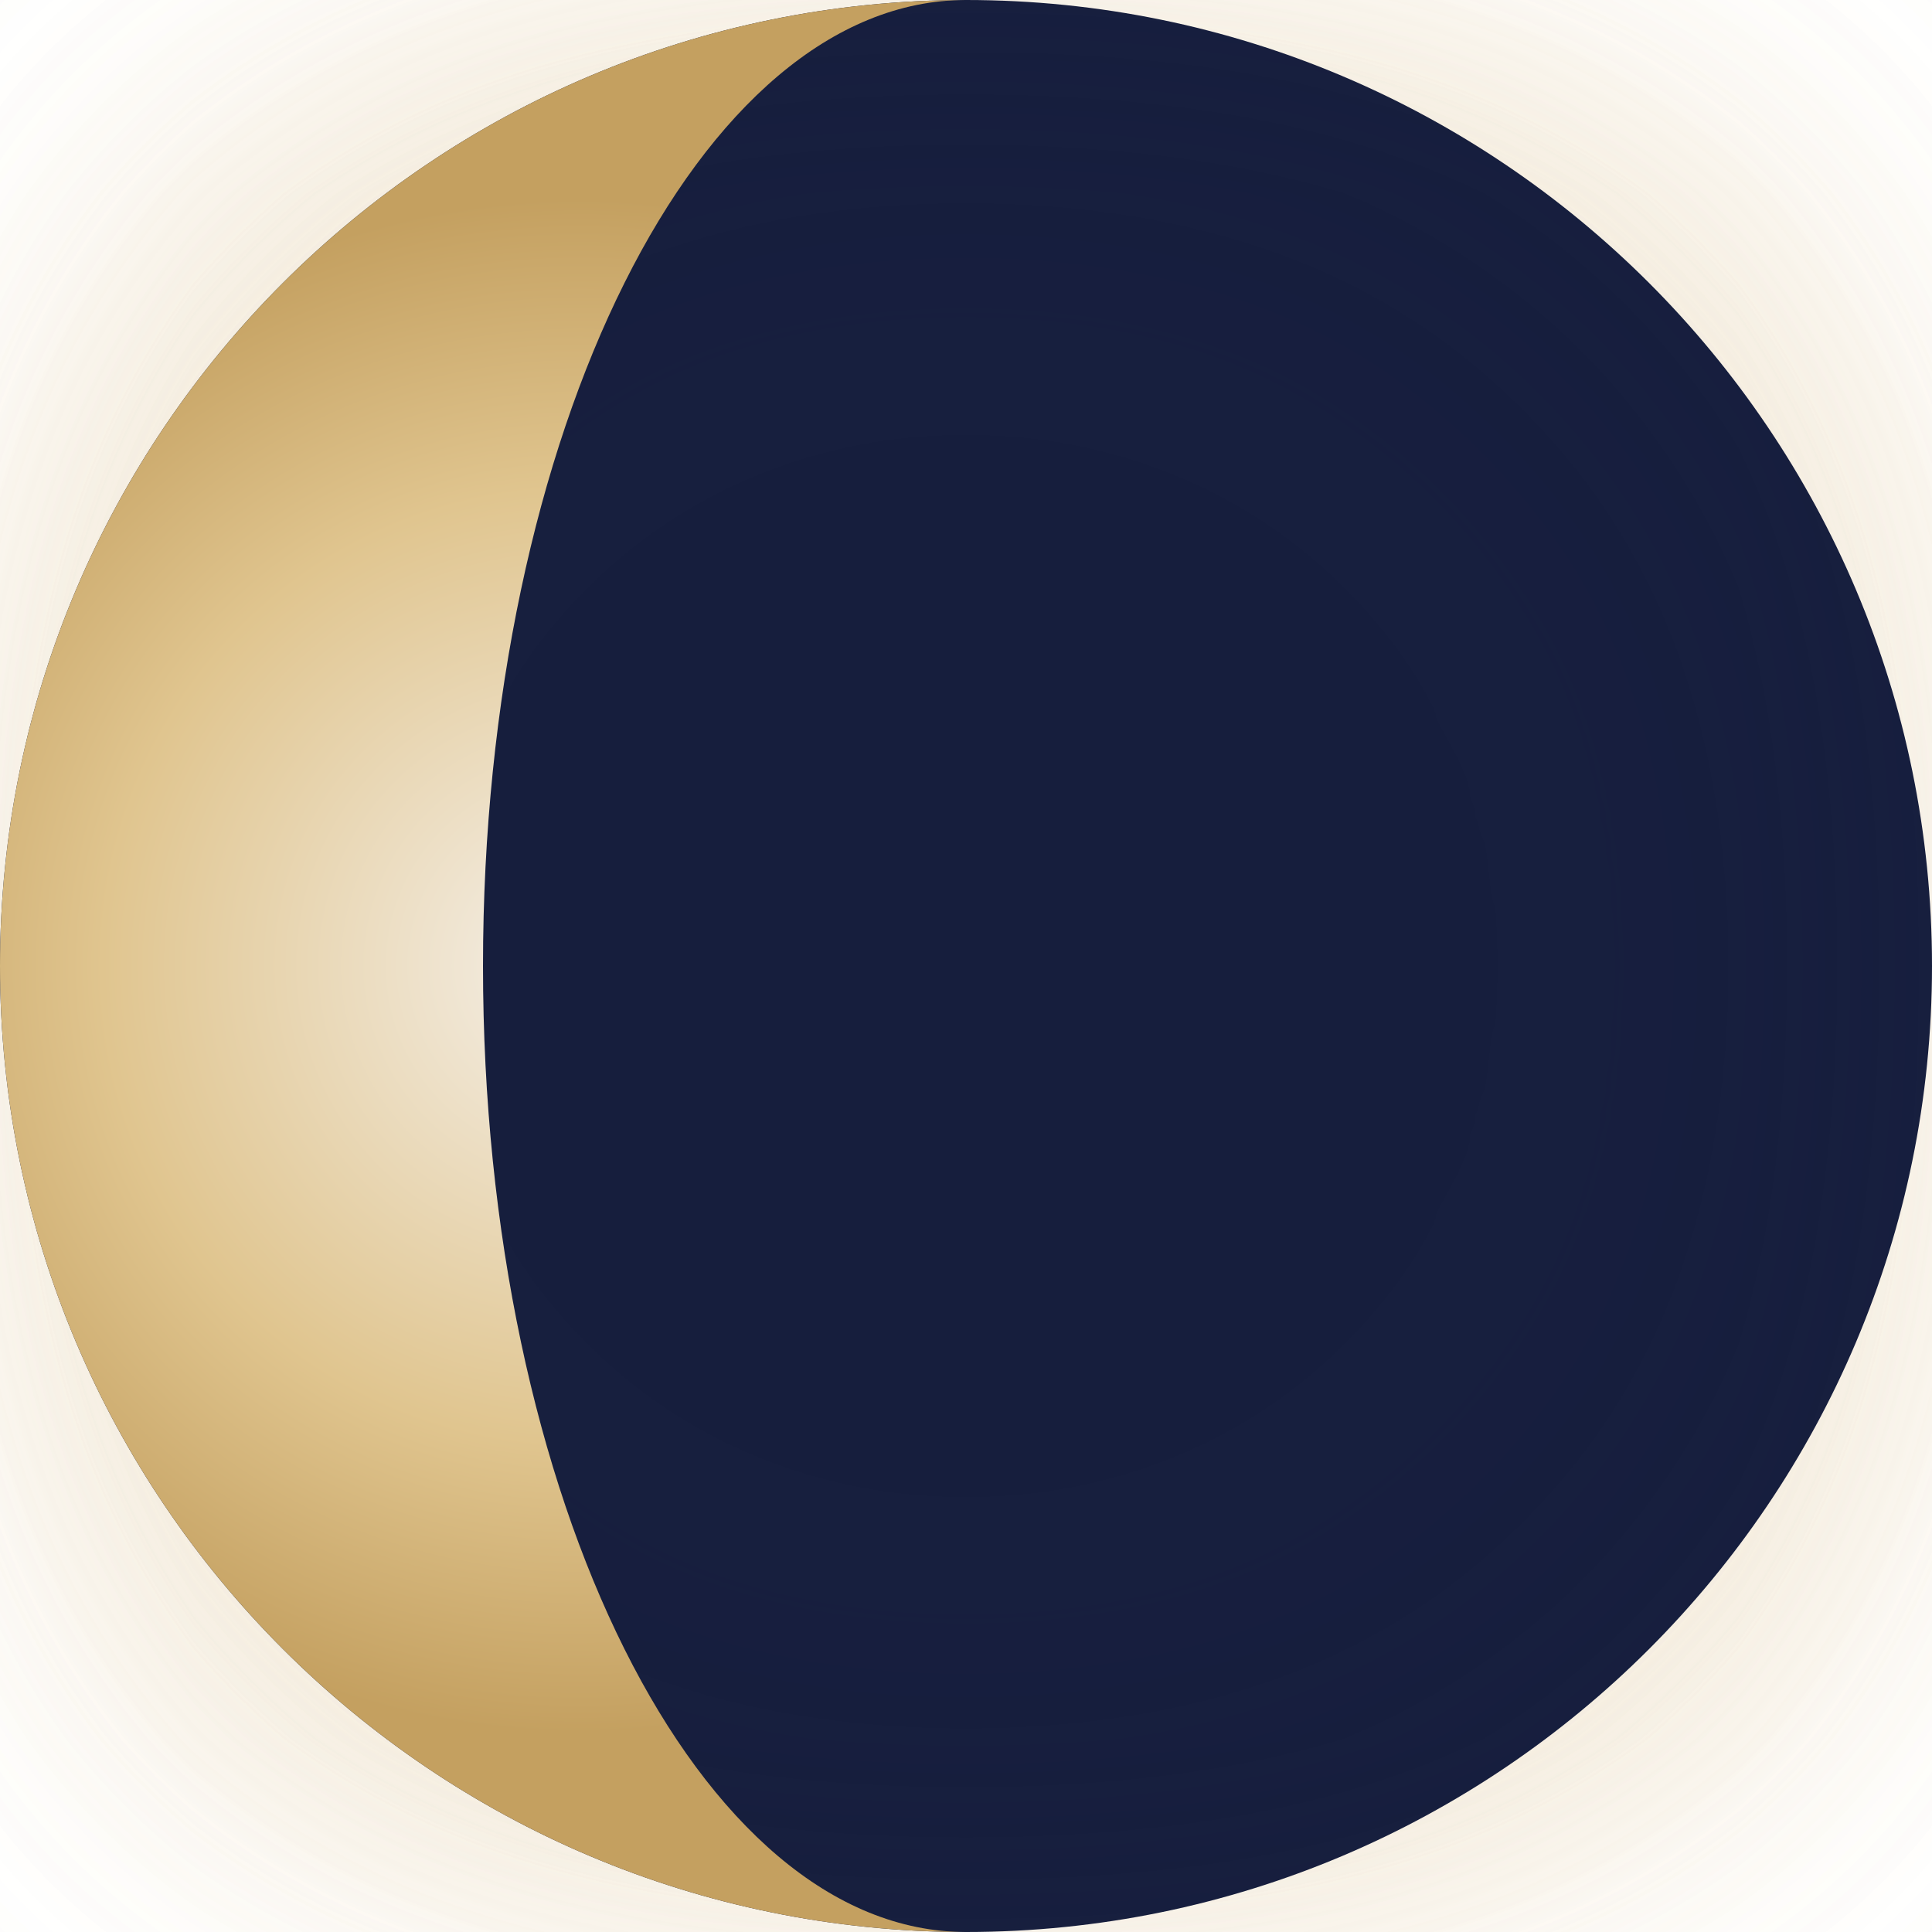
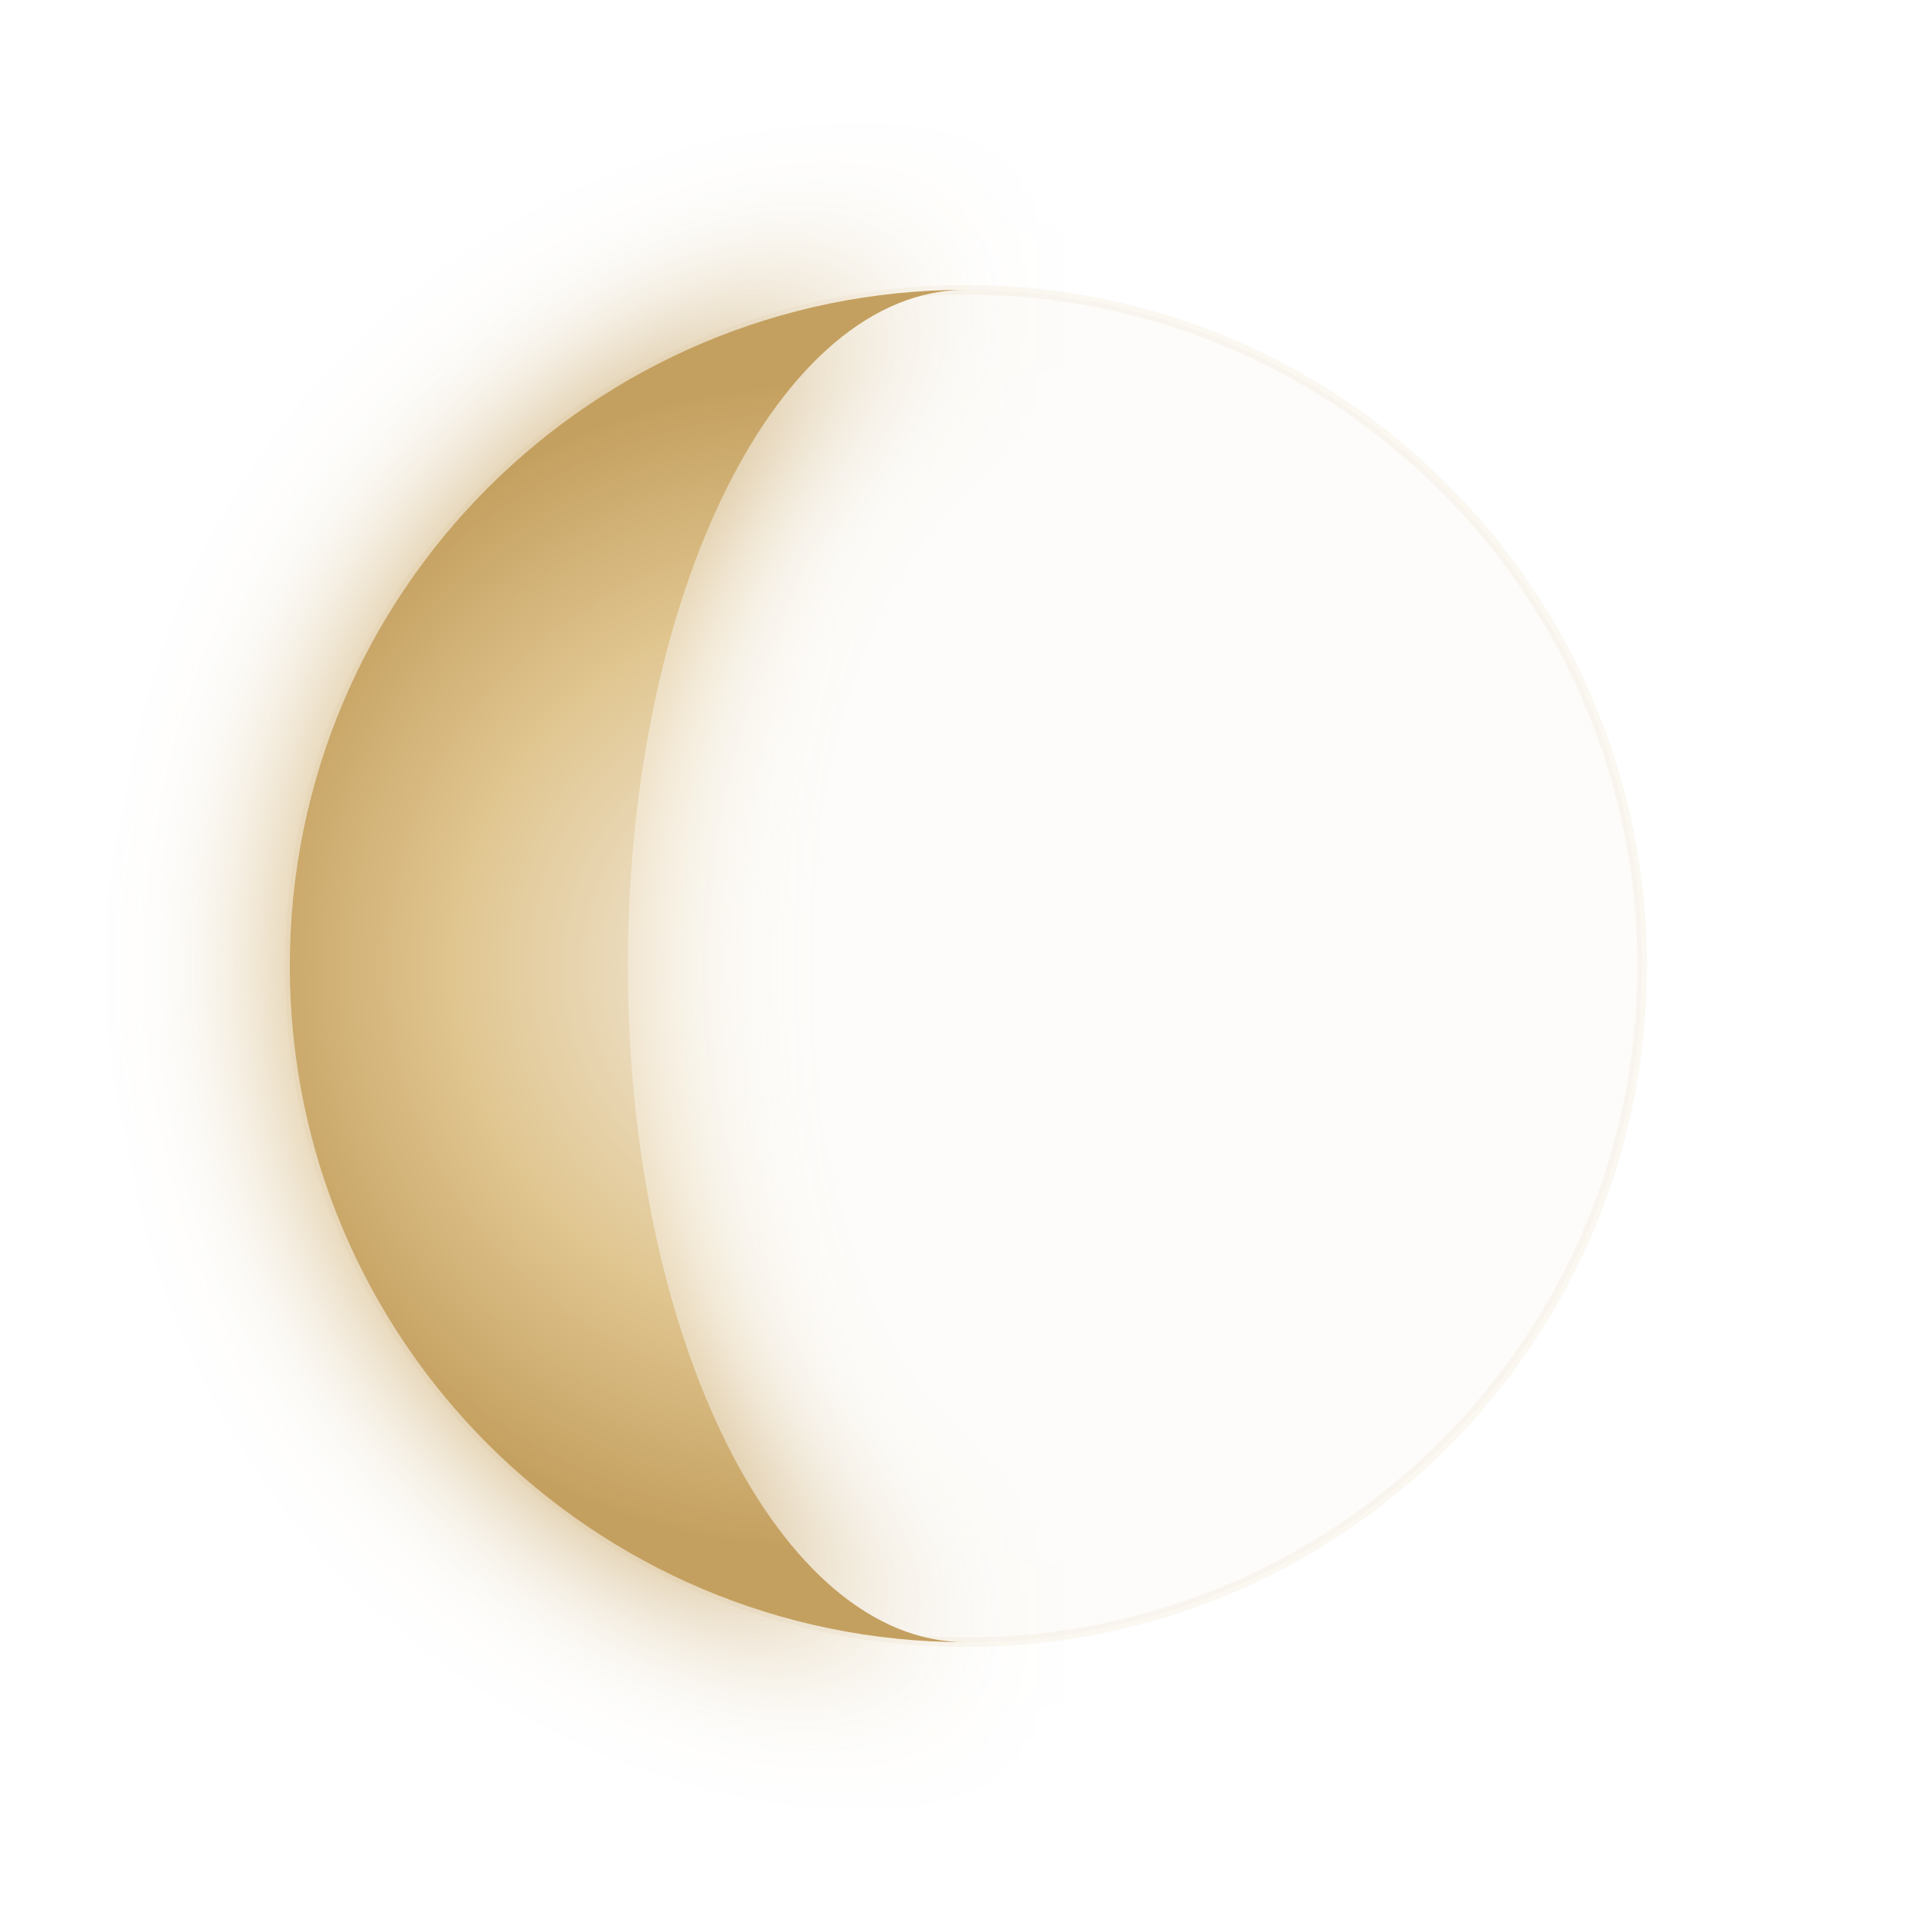
- <svg xmlns="http://www.w3.org/2000/svg" viewBox="0 0 100 100" width="100%" height="100%" overflow="visible" fill="none">
-   <g filter="url(#glow_lua_crescente)">
-     <circle cx="50" cy="50" r="50" fill="#0E1637" fill-opacity="0.96" />
-     <path d="M 50 0 A 50 50 0 0 0 50 100 A 25 50 0 0 1 50 0 Z" fill="url(#paint_crescente)" />
-   </g>
+ <svg xmlns="http://www.w3.org/2000/svg" viewBox="0 0 100 100" width="100%" height="100%" fill="none">
  <defs>
-     <filter id="glow_lua_crescente" x="-200%" y="-200%" width="500%" height="500%" filterUnits="userSpaceOnUse" color-interpolation-filters="sRGB">
-       <feFlood flood-opacity="0" result="BackgroundImageFix" />
-       <feColorMatrix in="SourceAlpha" type="matrix" values="0 0 0 0 0 0 0 0 0 0 0 0 0 0 0 0 0 0 127 0" result="hardAlpha" />
-       <feOffset />
-       <feGaussianBlur stdDeviation="129" />
-       <feColorMatrix type="matrix" values="0 0 0 0 0.878 0 0 0 0 0.773 0 0 0 0 0.561 0 0 0 0.18 0" />
-       <feBlend mode="normal" in2="BackgroundImageFix" result="effect1_dropShadow" />
-       <feColorMatrix in="SourceAlpha" type="matrix" values="0 0 0 0 0 0 0 0 0 0 0 0 0 0 0 0 0 0 127 0" result="hardAlpha" />
-       <feOffset />
-       <feGaussianBlur stdDeviation="78" />
-       <feColorMatrix type="matrix" values="0 0 0 0 0.878 0 0 0 0 0.773 0 0 0 0 0.561 0 0 0 0.55 0" />
-       <feBlend mode="normal" in2="effect1_dropShadow" result="effect2_dropShadow" />
-       <feColorMatrix in="SourceAlpha" type="matrix" values="0 0 0 0 0 0 0 0 0 0 0 0 0 0 0 0 0 0 127 0" result="hardAlpha" />
-       <feOffset />
-       <feGaussianBlur stdDeviation="30" />
-       <feColorMatrix type="matrix" values="0 0 0 0 0.961 0 0 0 0 0.941 0 0 0 0 0.914 0 0 0 0.88 0" />
-       <feBlend mode="normal" in2="effect2_dropShadow" result="effect3_dropShadow" />
-       <feBlend mode="normal" in="SourceGraphic" in2="effect3_dropShadow" result="shape" />
+     <filter id="brilho_crescente" x="-50%" y="-50%" width="200%" height="200%">
+       <feGaussianBlur stdDeviation="4" result="blur" />
+       <feMerge>
+         <feMergeNode in="blur" />
+         <feMergeNode in="SourceGraphic" />
+       </feMerge>
    </filter>
-     <radialGradient id="paint_crescente" cx="0" cy="0" r="1" gradientUnits="userSpaceOnUse" gradientTransform="translate(30 50) scale(40 40)">
+     <radialGradient id="paint_crescente" cx="0" cy="0" r="1" gradientUnits="userSpaceOnUse" gradientTransform="translate(42 50) scale(30 30)">
      <stop stop-color="#F5F0E9" />
      <stop offset="0.62" stop-color="#E0C58F" />
      <stop offset="1" stop-color="#C4A060" />
    </radialGradient>
  </defs>
+   <circle cx="50" cy="50" r="35" fill="rgba(224, 197, 143, 0.04)" stroke="rgba(224, 197, 143, 0.12)" stroke-width="0.5" />
+   <path d="M 50 15 A 35 35 0 0 0 50 85 A 17.5 35 0 0 1 50 15 Z" fill="url(#paint_crescente)" filter="url(#brilho_crescente)" />
</svg>
